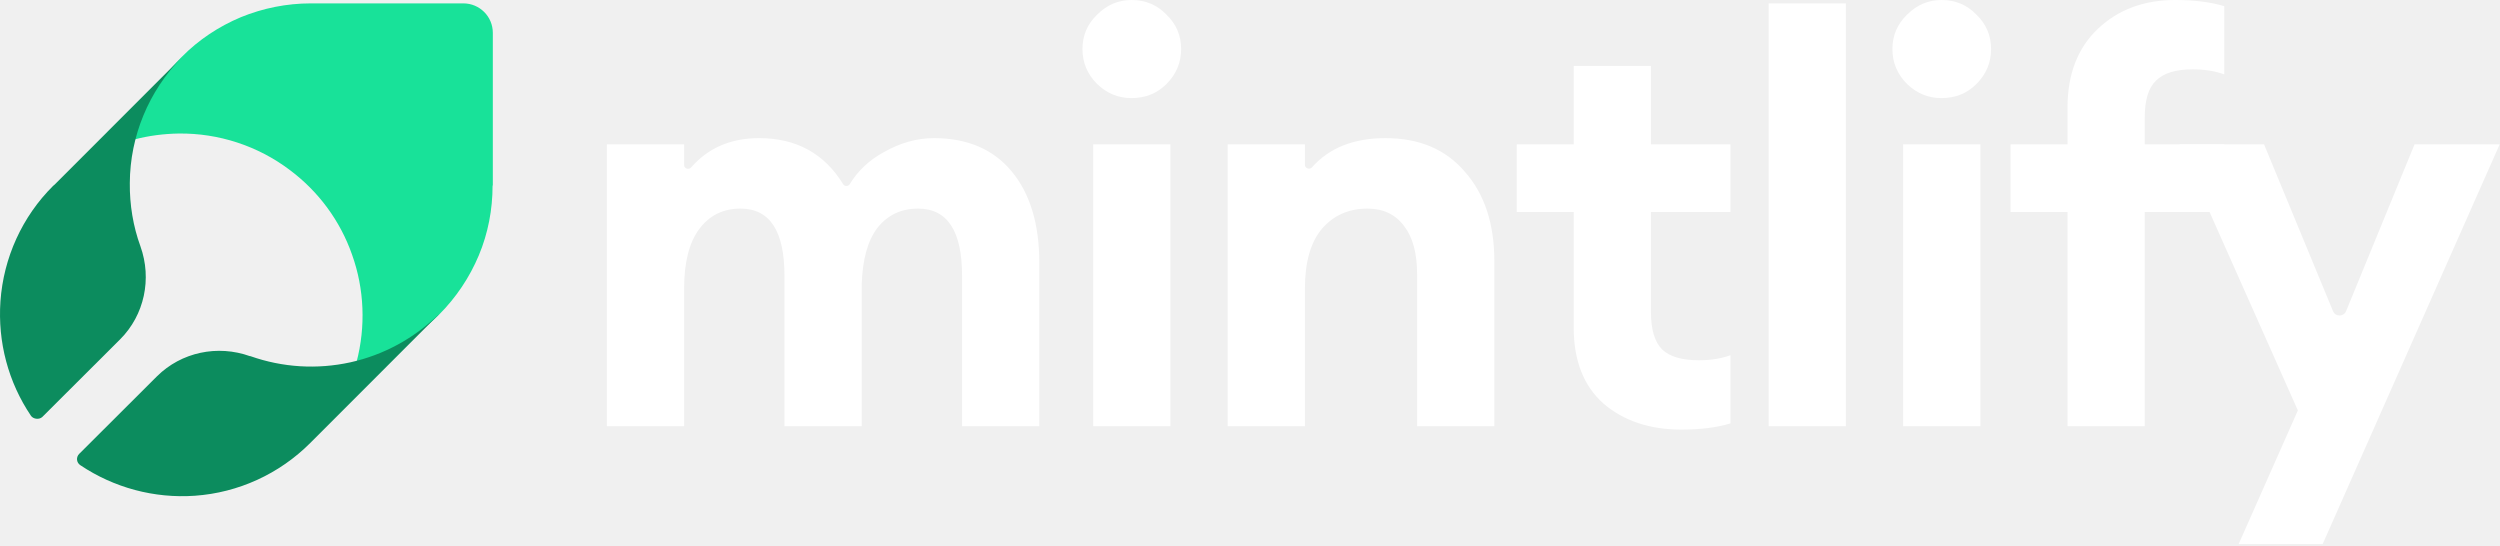
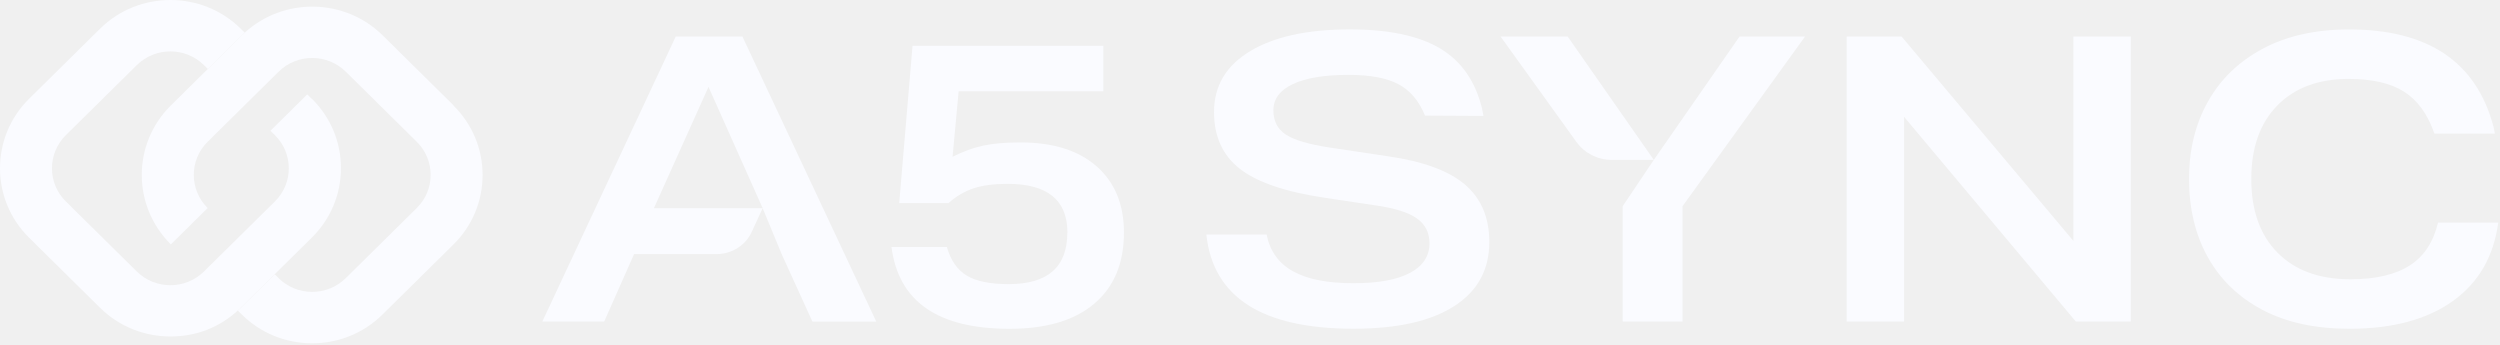
- <svg xmlns="http://www.w3.org/2000/svg" width="1682" height="367" viewBox="0 0 1682 367" fill="none">
-   <path d="M1562.69 366.037H1506.17L1546 276.14L1466.34 97.105H1523.24L1569.66 209.337C1571.28 213.26 1576.84 213.253 1578.45 209.325L1624.52 97.105H1681.79L1562.69 366.037Z" fill="white" />
-   <path d="M1391.02 286.761V142.622H1352.71V97.104H1391.02V72.449C1391.02 49.943 1397.85 32.242 1411.5 19.345C1425.16 6.448 1442.48 0 1463.47 0C1476.37 0 1487.37 1.391 1496.47 4.172V50.069C1490.4 47.793 1483.32 46.656 1475.23 46.656C1463.85 46.656 1455.63 49.184 1450.57 54.242C1445.51 59.046 1442.99 67.265 1442.99 78.897V97.104H1496.47V142.622H1442.99V286.761H1391.02Z" fill="white" />
-   <path d="M1306.22 66.001C1297.37 66.001 1289.66 62.84 1283.08 56.518C1276.51 49.943 1273.22 42.104 1273.22 33C1273.22 23.897 1276.51 16.184 1283.08 9.862C1289.66 3.287 1297.37 0 1306.22 0C1315.58 0 1323.42 3.287 1329.74 9.862C1336.31 16.184 1339.6 23.897 1339.6 33C1339.6 42.104 1336.31 49.943 1329.74 56.518C1323.42 62.84 1315.58 66.001 1306.22 66.001ZM1280.43 286.761V97.104H1332.39V286.761H1280.43Z" fill="white" />
-   <path d="M1189.94 286.761V2.276H1241.91V286.761H1189.94Z" fill="white" />
-   <path d="M1131.24 289.037C1110 289.037 1092.55 283.221 1078.89 271.588C1065.49 259.703 1058.79 242.634 1058.79 220.381V142.622H1020.48V97.104H1058.79V44.38H1110.76V97.104H1164.24V142.622H1110.76V210.14C1110.76 221.772 1113.29 230.117 1118.34 235.174C1123.4 239.979 1131.62 242.381 1143 242.381C1151.09 242.381 1158.17 241.243 1164.24 238.967V284.864C1155.14 287.646 1144.14 289.037 1131.24 289.037Z" fill="white" />
-   <path d="M825.979 286.761V97.104H877.945V110.967C877.945 113.311 881.135 114.347 882.688 112.591C894.273 99.485 910.773 92.932 932.187 92.932C954.946 92.932 972.774 100.518 985.67 115.69C998.82 130.61 1005.39 150.587 1005.39 175.622V286.761H953.429V184.346C953.429 170.438 950.521 159.691 944.704 152.104C938.888 144.265 930.67 140.346 920.049 140.346C907.405 140.346 897.164 144.898 889.325 154.001C881.738 163.105 877.945 176.507 877.945 194.208V286.761H825.979Z" fill="white" />
-   <path d="M761.286 66.001C752.436 66.001 744.723 62.84 738.148 56.518C731.574 49.943 728.286 42.104 728.286 33C728.286 23.897 731.574 16.184 738.148 9.862C744.723 3.287 752.436 0 761.286 0C770.643 0 778.482 3.287 784.804 9.862C791.379 16.184 794.666 23.897 794.666 33C794.666 42.104 791.379 49.943 784.804 56.518C778.482 62.84 770.643 66.001 761.286 66.001ZM735.493 286.761V97.104H787.459V286.761H735.493Z" fill="white" />
-   <path d="M647.273 286.761V185.484C647.273 155.392 637.411 140.346 617.686 140.346C606.307 140.346 597.204 144.645 590.376 153.242C583.801 161.84 580.261 174.61 579.755 191.553V286.761H527.789V185.484C527.789 155.392 517.927 140.346 498.203 140.346C486.571 140.346 477.341 144.898 470.513 154.001C463.685 163.105 460.272 176.507 460.272 194.208V286.761H408.306V97.104H460.272V111.103C460.272 113.435 463.407 114.462 464.939 112.704C476.419 99.522 491.68 92.932 510.72 92.932C535.742 92.932 554.588 103.262 567.259 123.923C568.258 125.553 570.718 125.527 571.712 123.894C577.189 114.891 584.802 107.731 594.548 102.414C605.675 96.093 616.928 92.932 628.307 92.932C650.813 92.932 668.261 100.391 680.652 115.311C693.043 130.231 699.239 150.714 699.239 176.76V286.761H647.273Z" fill="white" />
-   <path d="M331.569 124.833V22.09C331.569 11.065 322.625 2.276 311.764 2.276H209.069C192.938 2.276 176.967 5.472 162.113 11.544C147.26 17.775 133.685 26.724 122.345 38.228L121.546 39.027C106.533 54.207 95.833 73.062 90.402 93.834C100.145 91.277 110.206 89.999 120.268 89.839C147.1 89.52 173.453 98.148 194.855 114.287C214.18 128.668 228.873 148.481 236.859 171.331C245.164 194.5 246.122 219.746 239.893 243.554C260.496 238.122 279.503 227.416 294.675 212.396L295.474 211.597C306.813 200.252 315.917 186.67 322.145 171.81C328.374 156.95 331.409 140.971 331.409 124.833H331.569Z" fill="#18E299" />
-   <path d="M87.337 123.098C87.496 91.579 100.066 61.334 122.182 38.73L36.739 124.212C36.421 124.531 36.102 124.69 35.784 125.008C14.941 145.702 2.371 173.4 0.303 202.69C-1.607 230.07 5.553 257.131 20.828 279.736C22.285 281.892 26.238 282.601 28.466 280.532L80.813 228.319C97.202 211.923 102.293 187.568 94.497 165.759C89.564 152.229 87.178 137.743 87.337 123.098Z" fill="#0C8C5E" />
-   <path d="M294.976 211.605C278.587 227.683 258.062 238.826 235.786 243.761C213.351 248.695 190.121 247.263 168.482 239.622C168.482 239.622 168.323 239.622 168.164 239.622C146.365 231.822 122.022 236.916 105.633 253.153L53.285 305.365C51.057 307.594 51.376 311.255 54.081 313.006C76.674 328.129 103.724 335.451 131.091 333.541C160.368 331.472 187.894 318.896 208.737 298.043L209.533 297.247L294.976 211.765V211.605Z" fill="#0C8C5E" />
+ <svg xmlns="http://www.w3.org/2000/svg" width="174" height="24" viewBox="0 0 174 24" fill="none">
+   <g clip-path="url(#clip0_1504_49)">
+     <path d="M74.292 16.184C74.292 13.926 72.904 12.796 70.128 12.796C69.191 12.796 68.407 12.897 67.777 13.102C67.15 13.307 66.561 13.648 66.018 14.132H62.586L63.513 3.186H76.793V6.354H66.721L66.299 10.911C67.032 10.541 67.742 10.282 68.436 10.134C69.13 9.985 69.993 9.913 71.023 9.913C73.294 9.913 75.06 10.468 76.326 11.58C77.593 12.692 78.226 14.229 78.226 16.191C78.226 18.319 77.539 19.967 76.16 21.136C74.782 22.304 72.818 22.885 70.265 22.885C65.276 22.885 62.538 20.987 62.048 17.192H65.903C66.165 18.117 66.625 18.78 67.281 19.178C67.937 19.576 68.912 19.775 70.208 19.775C72.927 19.775 74.286 18.581 74.286 16.191L74.292 16.184Z" fill="#FAFBFF" />
+     <path d="M128.527 2.545H132.352L144.308 16.768V2.545H148.303V22.38H144.478L132.521 8.128V22.38H128.527V2.545Z" fill="#FAFBFF" />
+     <path d="M101.966 12.85C100.84 11.886 99.049 11.229 96.592 10.876L92.511 10.263C91.065 10.042 90.058 9.742 89.485 9.36C88.913 8.981 88.628 8.422 88.628 7.68C88.628 6.884 89.082 6.272 89.994 5.848C90.902 5.422 92.191 5.211 93.864 5.211C95.364 5.211 96.522 5.428 97.338 5.864C98.153 6.3 98.767 7.026 99.18 8.046L103.249 8.068L103.149 7.547C102.679 5.64 101.704 4.247 100.223 3.366C98.742 2.488 96.65 2.046 93.947 2.046C91.001 2.046 88.689 2.552 87.013 3.559C85.334 4.569 84.496 5.981 84.496 7.794C84.496 9.499 85.097 10.816 86.296 11.751C87.496 12.685 89.466 13.358 92.204 13.765L95.722 14.293C97.053 14.479 98.016 14.779 98.608 15.196C99.199 15.613 99.493 16.191 99.493 16.933C99.493 17.823 99.043 18.508 98.144 18.988C97.242 19.472 95.93 19.712 94.203 19.712C92.383 19.712 90.976 19.434 89.984 18.878C88.99 18.322 88.382 17.47 88.155 16.323H83.961C84.432 20.694 87.844 22.879 94.203 22.879C97.242 22.879 99.577 22.358 101.208 21.309C102.839 20.264 103.655 18.777 103.655 16.851C103.655 15.148 103.092 13.813 101.966 12.85Z" fill="#FAFBFF" />
+     <path d="M169.688 15.489C169.369 16.841 168.713 17.836 167.718 18.477C166.723 19.115 165.345 19.437 163.582 19.437C161.427 19.437 159.738 18.821 158.519 17.59C157.3 16.358 156.69 14.649 156.69 12.464C156.69 10.279 157.294 8.571 158.503 7.339C159.712 6.107 161.369 5.492 163.47 5.492C165.102 5.492 166.388 5.788 167.325 6.382C168.262 6.976 168.966 7.948 169.436 9.3H173.645L173.543 8.801C172.343 4.301 168.994 2.049 163.496 2.049C161.171 2.049 159.172 2.495 157.502 3.382C155.832 4.273 154.556 5.498 153.677 7.064C152.794 8.631 152.356 10.431 152.356 12.467C152.356 14.504 152.797 16.361 153.677 17.924C154.559 19.491 155.829 20.706 157.489 21.578C159.149 22.45 161.161 22.882 163.525 22.882C166.509 22.882 168.898 22.244 170.699 20.965C172.5 19.686 173.559 17.864 173.878 15.493H169.685L169.688 15.489Z" fill="#FAFBFF" />
+     <path d="M121.071 2.545L115.105 11.128L112.94 14.35V22.38H117.105V14.35L125.629 2.545H121.071Z" fill="#FAFBFF" />
+     <path d="M109.111 2.545H104.442L109.719 9.878C110.282 10.661 111.197 11.128 112.172 11.128H115.105L109.111 2.545Z" fill="#FAFBFF" />
+     <path d="M51.672 2.545H47.031L37.746 22.38H42.051L44.133 17.684H49.881C50.933 17.684 51.89 17.078 52.325 16.131L53.08 14.492H45.512L49.312 6.047L53.083 14.492L54.404 17.687L56.544 22.383H60.989L51.675 2.548L51.672 2.545Z" fill="#FAFBFF" />
+     <path d="M21.696 6.878L21.385 6.572L18.823 9.101L19.134 9.407C20.423 10.68 20.423 12.748 19.134 14.021L14.195 18.897C12.906 20.169 10.811 20.169 9.522 18.897L4.583 14.021C3.294 12.748 3.294 10.68 4.583 9.407L9.522 4.532C10.811 3.259 12.906 3.259 14.195 4.532L14.464 4.797L16.834 2.457C16.898 2.394 16.965 2.334 17.032 2.271L16.757 1.999C14.057 -0.666 9.663 -0.666 6.963 1.999L2.025 6.875C-0.675 9.54 -0.675 13.879 2.025 16.544L6.963 21.42C8.313 22.753 10.088 23.419 11.86 23.419C13.632 23.419 15.238 22.813 16.562 21.603C16.629 21.543 16.693 21.483 16.76 21.417L19.13 19.077L21.702 16.538C23.01 15.246 23.73 13.528 23.73 11.703C23.73 9.878 23.01 8.16 21.702 6.868L21.696 6.878Z" fill="#FAFBFF" />
+     <path d="M31.57 7.336L26.631 2.46C23.995 -0.142 19.744 -0.202 17.032 2.274C16.965 2.334 16.901 2.394 16.834 2.46L14.464 4.8L11.892 7.339C9.193 10.004 9.193 14.343 11.892 17.008L14.454 14.479C13.165 13.206 13.165 11.138 14.454 9.865L19.393 4.989C20.682 3.717 22.777 3.717 24.066 4.989L29.004 9.865C29.628 10.481 29.973 11.302 29.973 12.174C29.973 13.045 29.631 13.863 29.004 14.482L24.066 19.358C23.442 19.974 22.61 20.315 21.728 20.315C20.845 20.315 20.016 19.977 19.39 19.358L19.121 19.093L16.751 21.433C16.687 21.496 16.62 21.556 16.552 21.619L16.828 21.89C18.136 23.182 19.876 23.893 21.724 23.893C23.573 23.893 25.313 23.182 26.621 21.89L31.56 17.015C32.868 15.723 33.588 14.005 33.588 12.18C33.588 10.355 32.868 8.637 31.56 7.345L31.57 7.336Z" fill="#FAFBFF" />
+   </g>
+   <defs>
+     <clipPath id="clip0_1504_49">
+       <rect width="174" height="24" fill="white" />
+     </clipPath>
+   </defs>
</svg>
